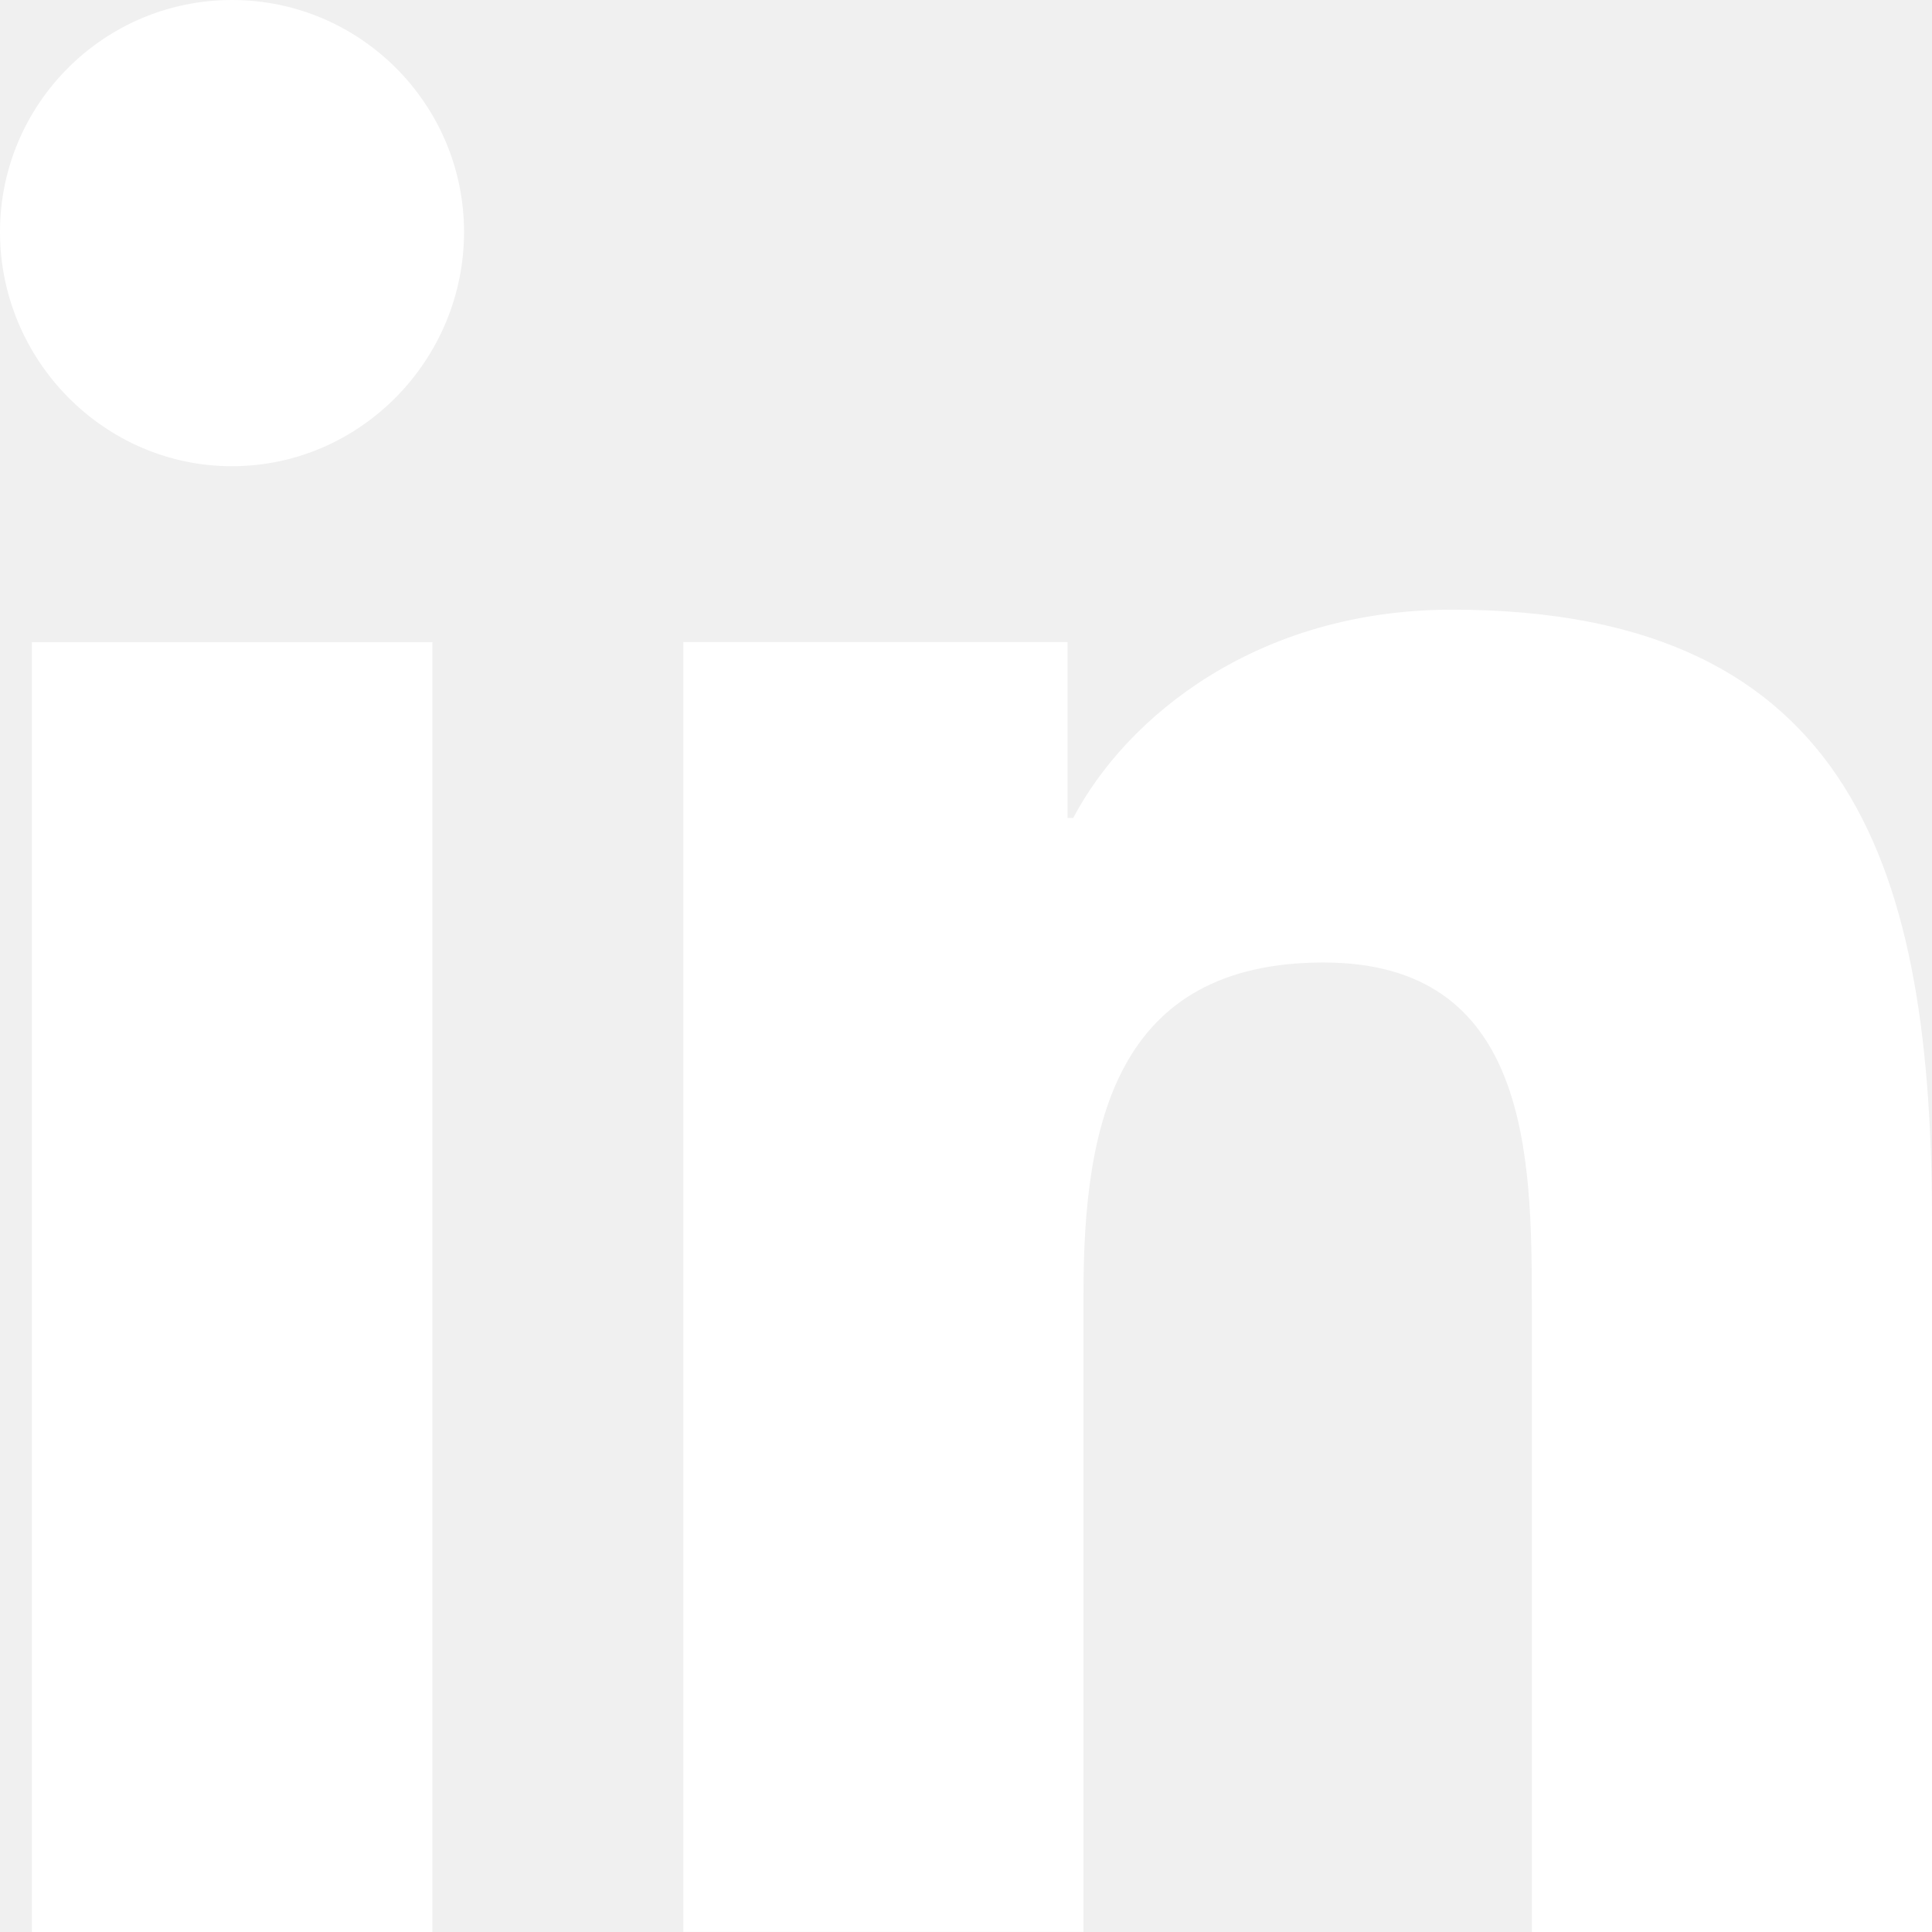
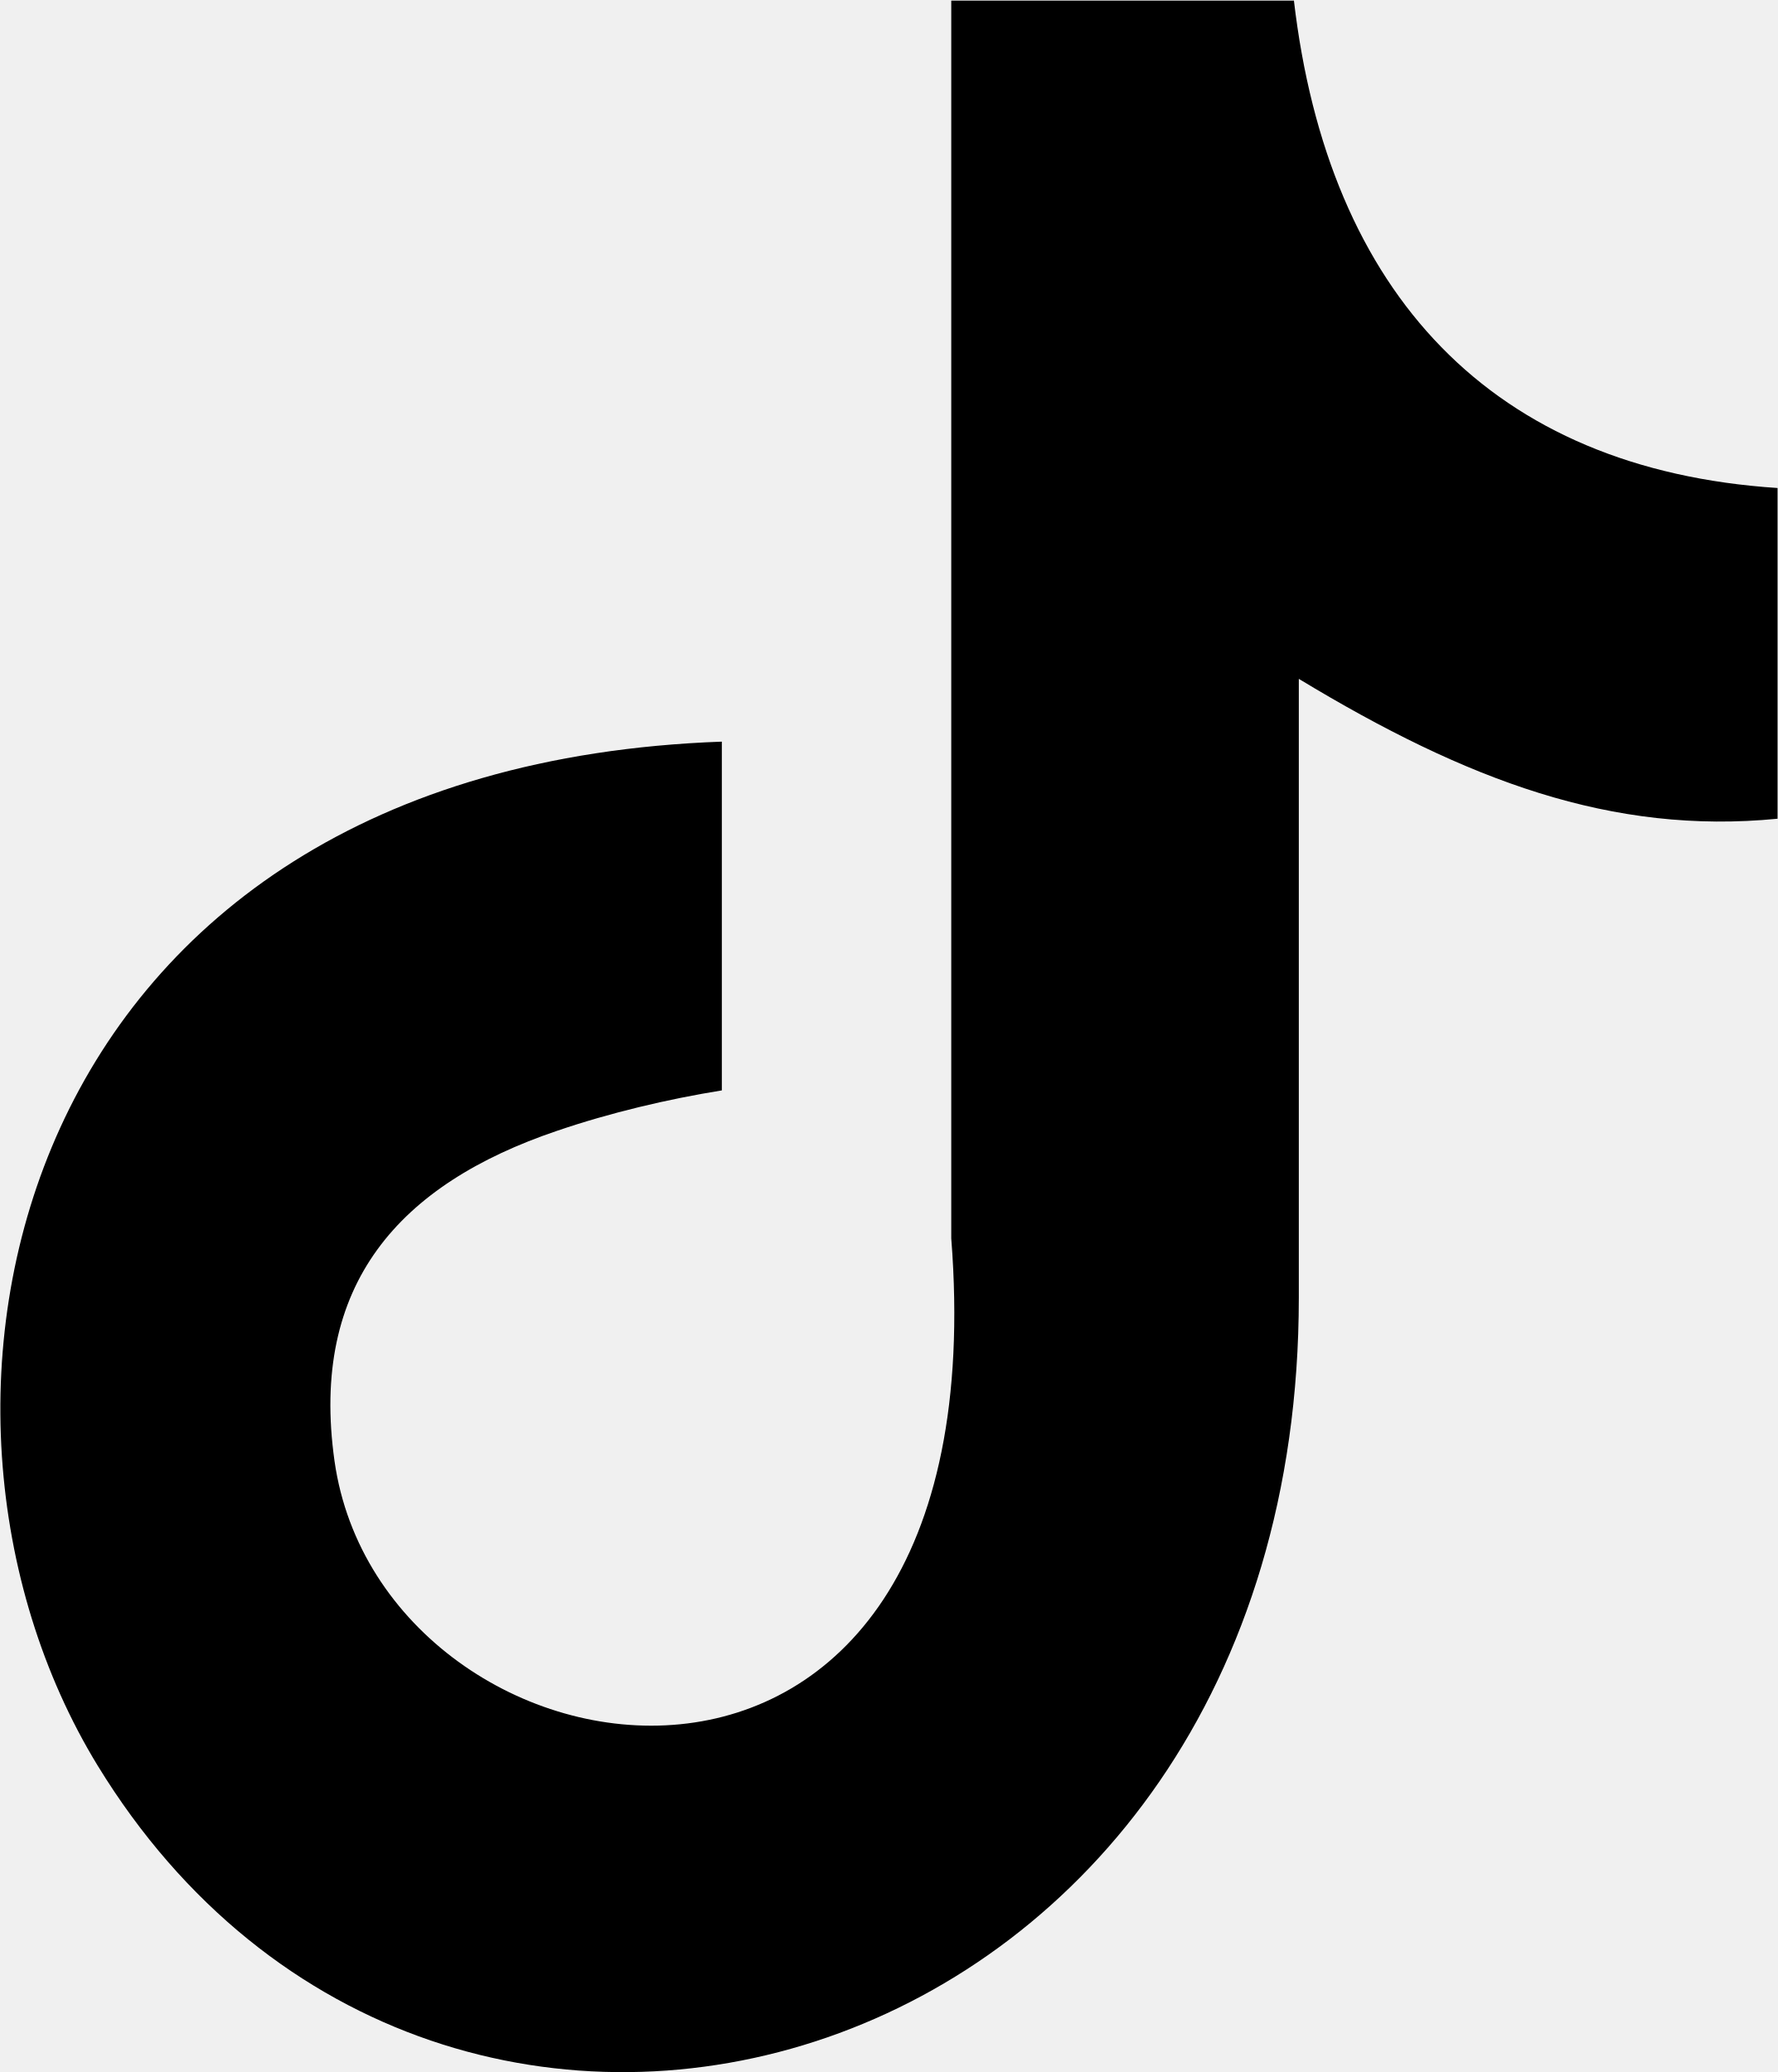
- <svg xmlns="http://www.w3.org/2000/svg" width="16" height="16" viewBox="0 0 16 16" fill="none">
-   <path d="M15.996 16V15.999H16V10.131C16 7.261 15.382 5.049 12.026 5.049C10.413 5.049 9.33 5.935 8.888 6.774H8.841V5.317H5.659V15.999H8.973V10.71C8.973 9.317 9.237 7.971 10.961 7.971C12.661 7.971 12.686 9.56 12.686 10.799V16H15.996Z" fill="white" />
-   <path d="M0.264 5.318H3.581V16H0.264V5.318Z" fill="white" />
-   <path d="M1.921 0C0.861 0 0 0.861 0 1.921C0 2.982 0.861 3.861 1.921 3.861C2.982 3.861 3.843 2.982 3.843 1.921C3.842 0.861 2.981 0 1.921 0V0Z" fill="white" />
+ <svg xmlns="http://www.w3.org/2000/svg" viewBox="0 0 2859 3333" shape-rendering="geometricPrecision" text-rendering="geometricPrecision" image-rendering="optimizeQuality" fill-rule="evenodd" clip-rule="evenodd">
+   <path d="M2081 0c55 473 319 755 778 785v532c-266 26-499-61-770-225v995c0 1264-1378 1659-1932 753-356-583-138-1606 1004-1647v561c-87 14-180 36-265 65-254 86-398 247-358 531 77 544 1075 705 992-358V1h551z" />
</svg>
